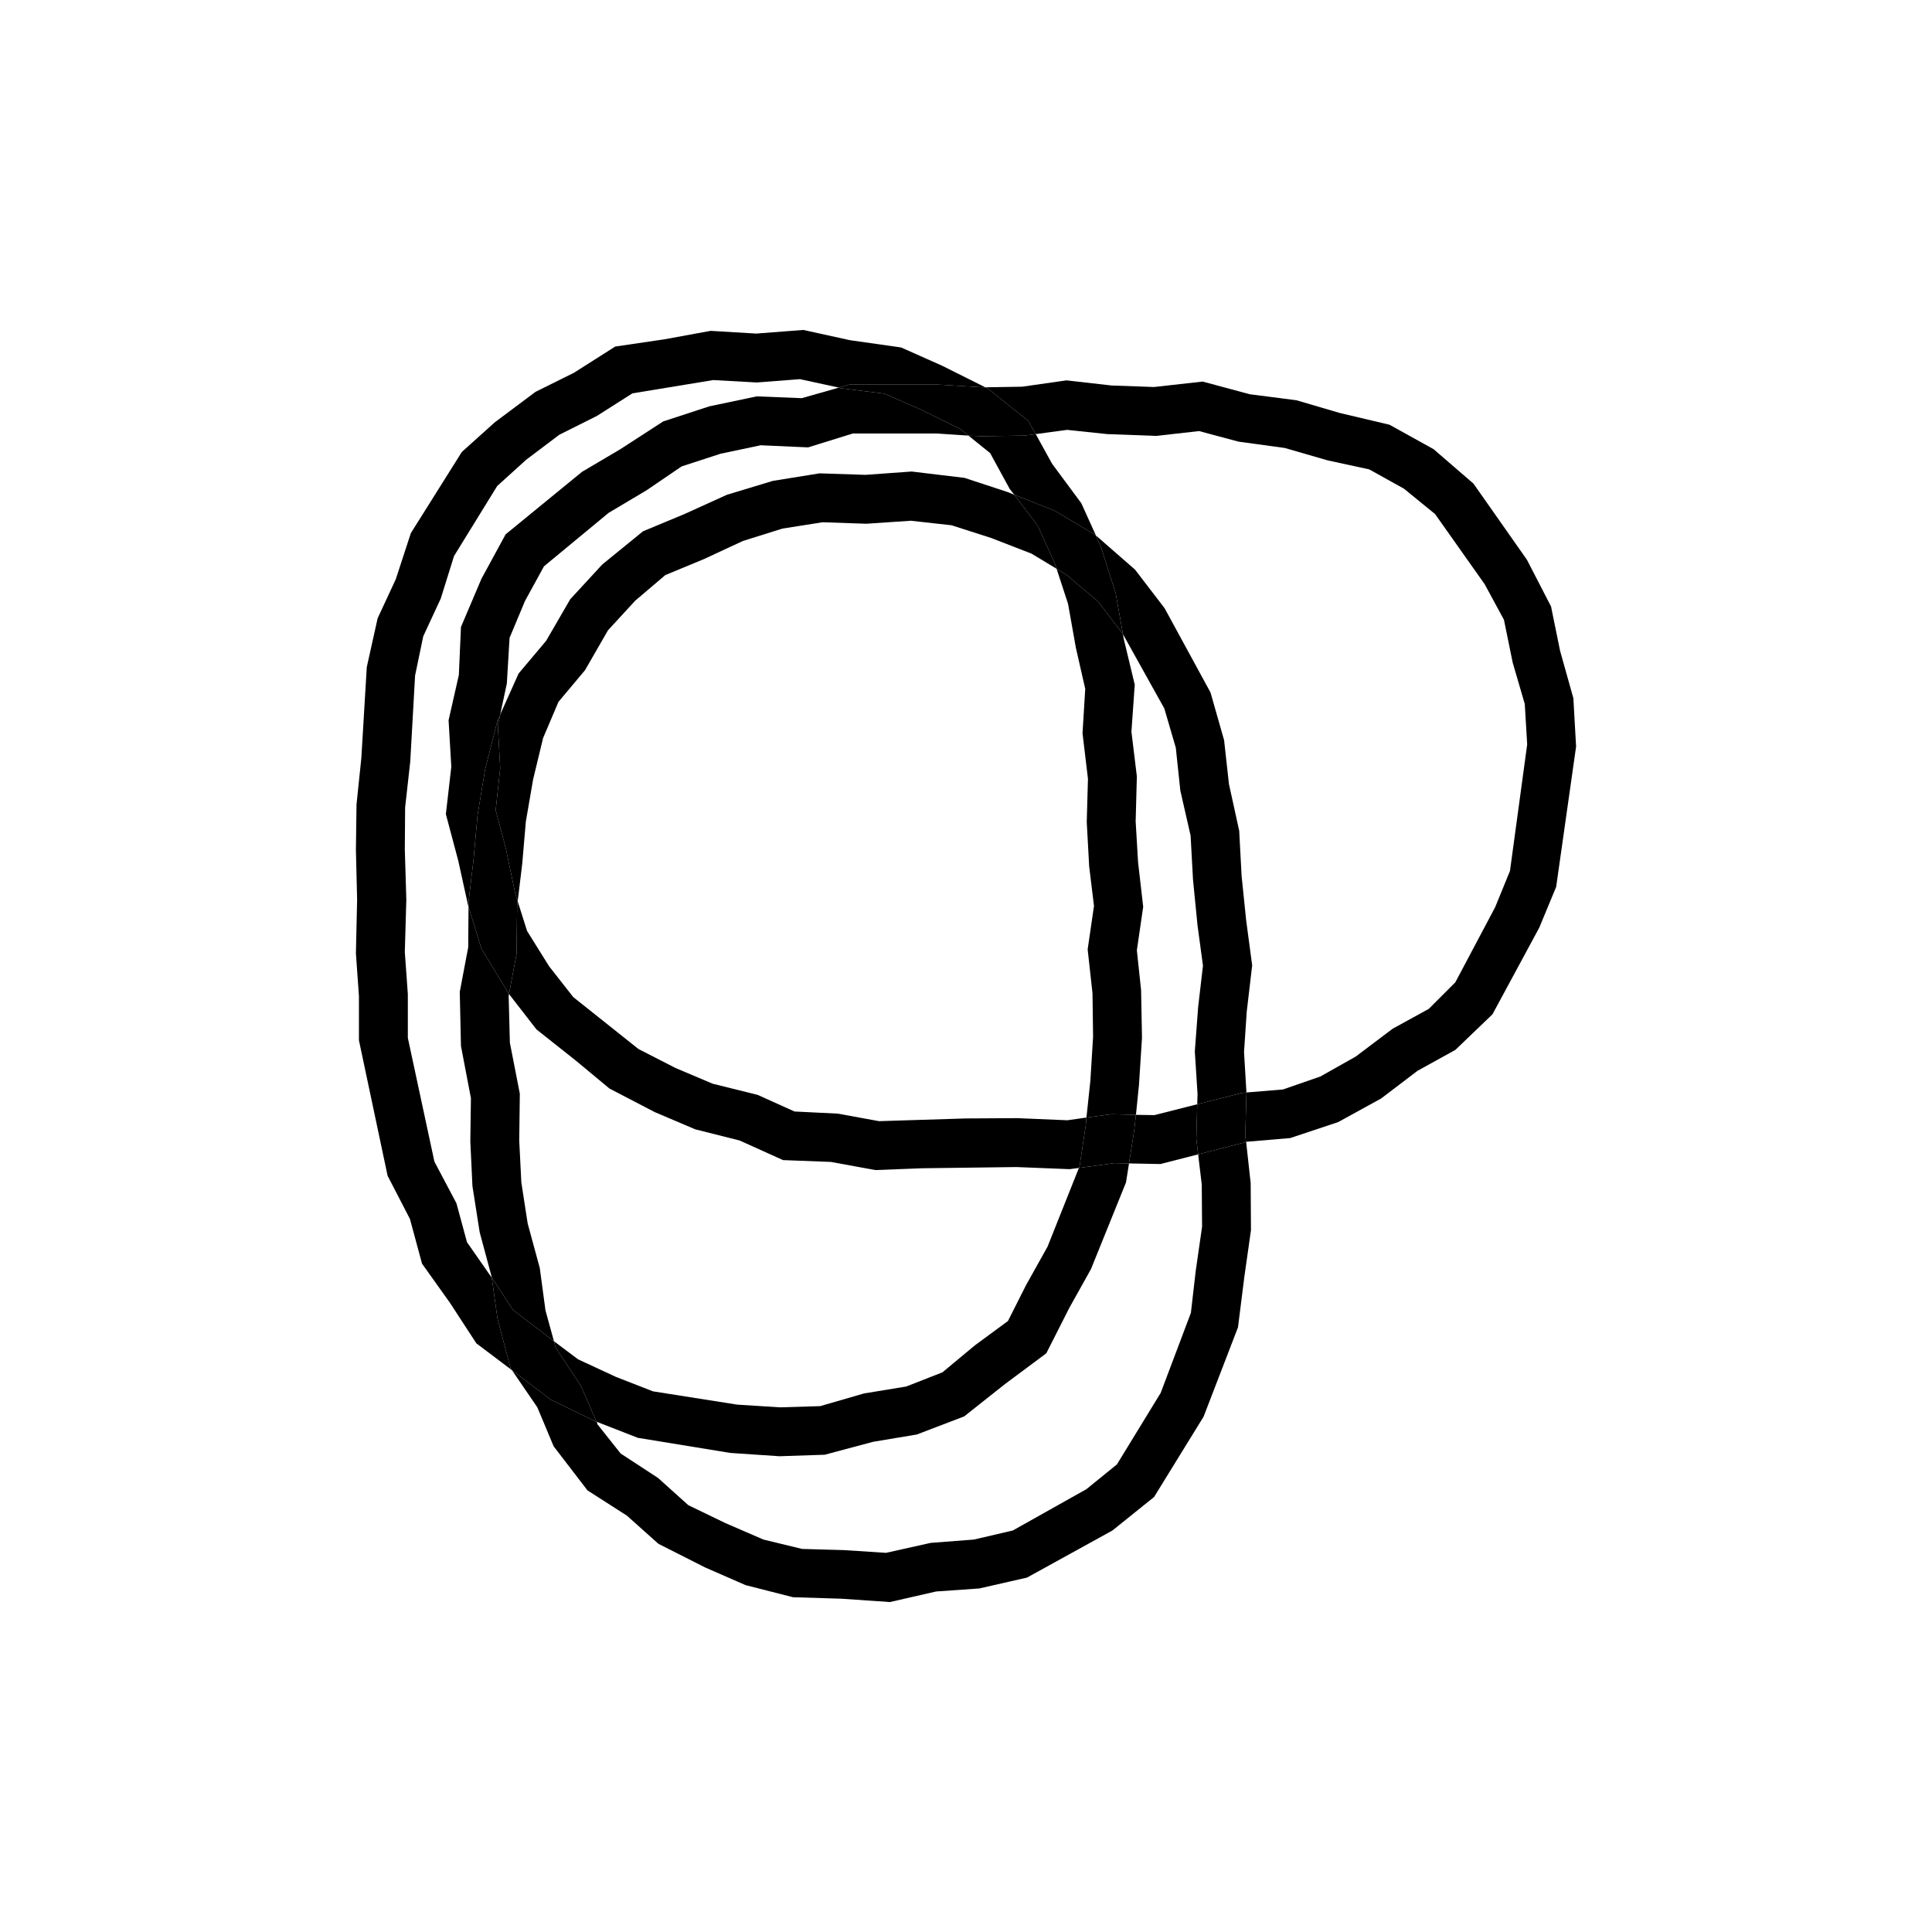
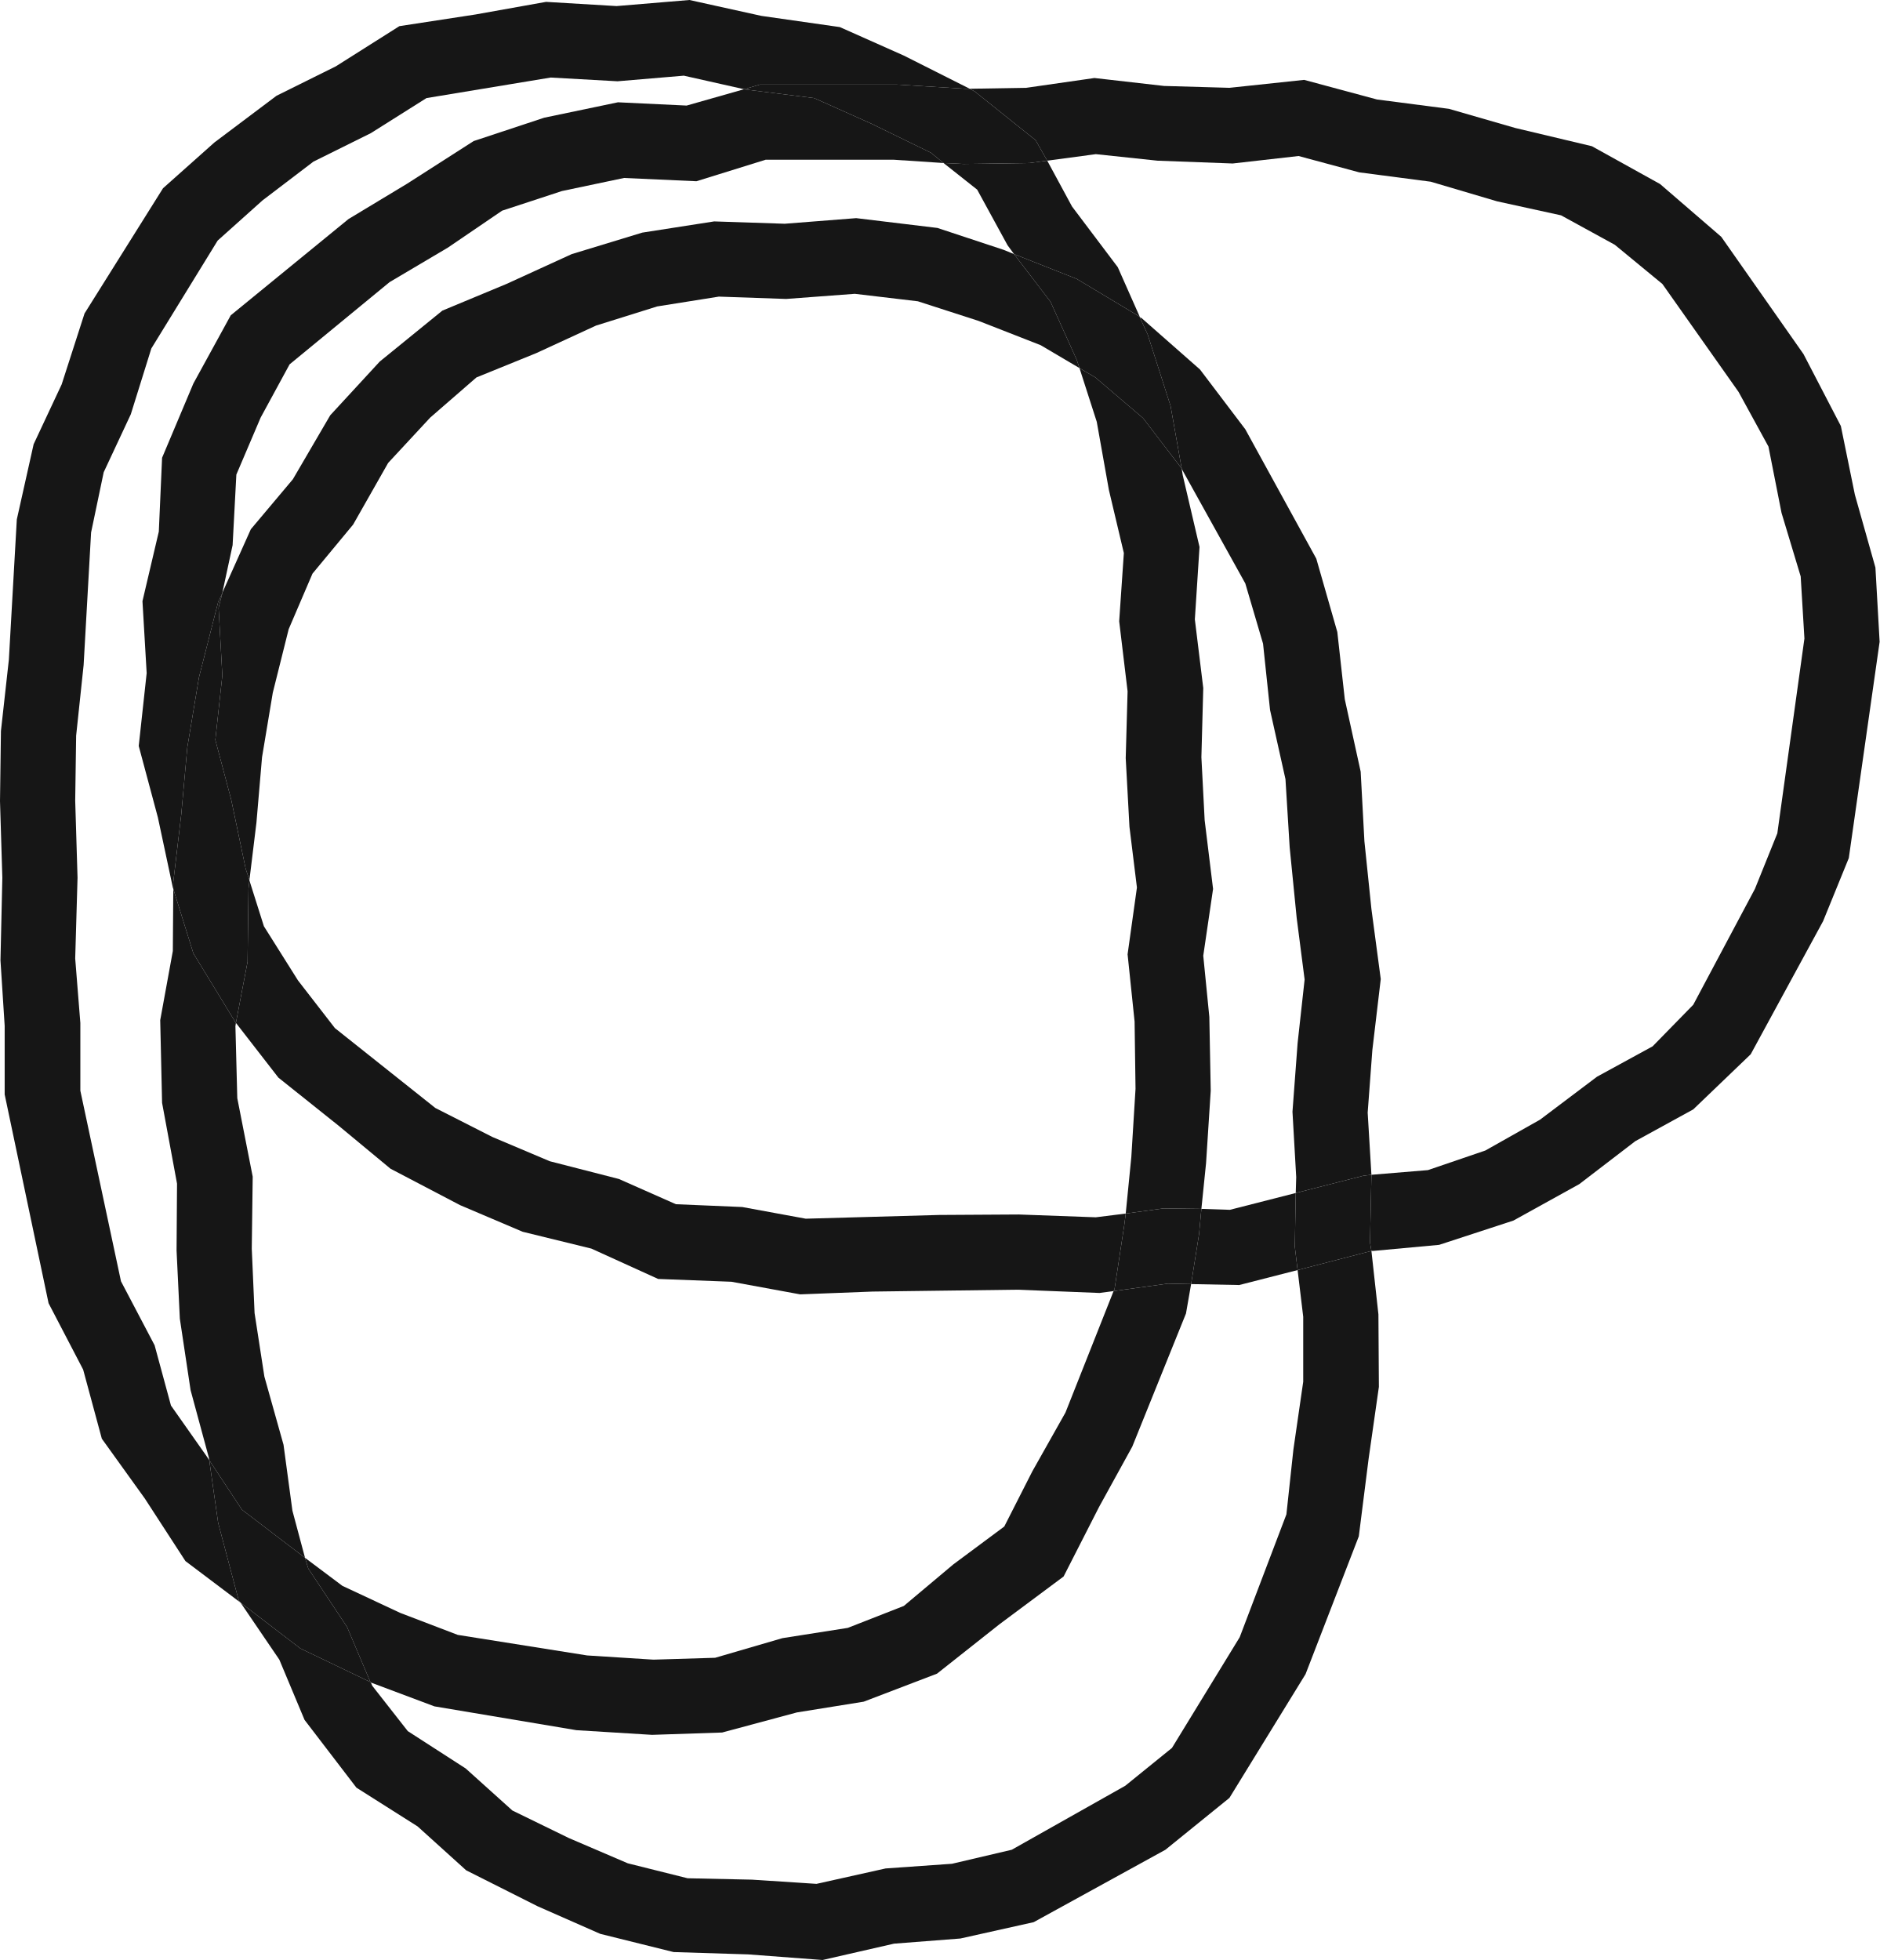
- <svg xmlns="http://www.w3.org/2000/svg" fill="#000" id="Layer_1" data-name="Layer 1" width="64" height="64" viewBox="0 0 64 64">
-   <polygon points="39.69 38.24 38.44 38.56 37.4 38.54 37.57 37.46 37.63 36.93 38.24 36.94 39.66 36.58 39.63 37.73 39.69 38.24" />
-   <polygon points="52.21 24.73 51.55 29.38 50.99 30.73 49.44 33.6 48.21 34.78 46.96 35.47 45.75 36.39 44.33 37.17 42.74 37.7 41.32 37.82 41.28 37.83 41.25 37.64 41.29 36.22 41.29 36.19 42.5 36.09 43.74 35.66 44.91 35 46.13 34.08 47.33 33.42 48.21 32.54 49.53 30.05 50.02 28.85 50.59 24.66 50.51 23.32 50.11 21.95 49.82 20.53 49.18 19.35 47.54 17.03 46.51 16.19 45.36 15.55 43.98 15.25 42.56 14.84 41.03 14.63 39.72 14.28 38.3 14.44 36.68 14.38 35.35 14.24 34.31 14.38 34.06 13.94 32.75 12.89 32.64 12.83 33.86 12.81 35.33 12.6 36.82 12.77 38.23 12.82 39.84 12.64 41.4 13.06 42.95 13.26 44.38 13.68 46.03 14.07 47.49 14.88 48.81 16.02 50.58 18.54 51.38 20.09 51.68 21.56 52.12 23.13 52.21 24.73" />
-   <polygon points="35.99 37.02 35.97 37.26 35.76 38.65 35.74 38.69 35.43 38.73 33.67 38.66 30.55 38.7 29 38.76 27.52 38.49 25.94 38.43 24.5 37.78 23.03 37.41 21.69 36.84 20.19 36.06 19.07 35.13 17.77 34.1 16.87 32.94 16.86 32.93 17.11 31.61 17.13 30.04 17.15 29.86 17.46 30.84 18.19 32.01 18.99 33.03 21.15 34.75 22.38 35.38 23.61 35.9 25.1 36.27 26.32 36.82 27.75 36.89 29.12 37.14 31.99 37.05 33.7 37.04 35.36 37.11 35.99 37.02" />
-   <polygon points="32.08 14.43 31.02 14.36 28.25 14.36 26.77 14.82 25.2 14.75 23.87 15.03 22.58 15.45 21.42 16.24 20.16 16.99 18.02 18.76 17.39 19.91 16.88 21.13 16.79 22.64 16.57 23.67 16.57 23.69 16.48 23.87 16.07 25.49 15.82 27 15.69 28.44 15.52 29.89 15.52 30.04 15.51 30.01 15.18 28.51 14.77 26.97 14.95 25.4 14.86 23.86 15.2 22.36 15.27 20.77 15.95 19.17 16.75 17.7 19.28 15.63 20.55 14.88 21.97 13.96 23.5 13.46 25.07 13.13 26.56 13.19 27.79 12.84 27.85 12.86 29.3 13.04 30.53 13.58 31.81 14.21 32.08 14.43" />
-   <polygon points="37.63 36.93 37.57 37.46 37.4 38.54 36.91 38.53 35.74 38.69 35.76 38.65 35.97 37.26 35.99 37.02 36.82 36.91 37.63 36.93" />
-   <polygon points="32.64 12.83 32.54 12.83 31.07 12.74 28.13 12.74 27.79 12.84 26.5 12.56 25.07 12.67 23.63 12.59 20.95 13.03 19.77 13.78 18.53 14.4 17.43 15.23 16.47 16.1 15.04 18.42 14.6 19.83 14.02 21.08 13.75 22.38 13.59 25.23 13.42 26.75 13.41 28.14 13.46 29.8 13.41 31.54 13.51 32.93 13.51 34.38 14.39 38.48 15.12 39.86 15.47 41.15 16.23 42.24 16.29 42.32 16.48 43.68 16.92 45.35 16.96 45.39 15.78 44.5 14.9 43.15 13.98 41.86 13.58 40.38 12.84 38.95 11.89 34.46 11.89 32.99 11.79 31.58 11.83 29.8 11.79 28.15 11.81 26.65 11.97 25.11 12.15 22.1 12.51 20.48 13.11 19.19 13.61 17.66 15.3 14.97 16.39 13.99 17.74 12.98 19.01 12.35 20.38 11.48 22.01 11.24 23.54 10.96 25.05 11.05 26.61 10.93 28.16 11.27 29.85 11.51 31.22 12.12 32.64 12.83" />
-   <polygon points="37.8 32.8 37.83 34.38 37.73 35.94 37.63 36.93 36.82 36.91 35.99 37.02 36.12 35.8 36.21 34.34 36.19 32.9 36.03 31.45 36.24 30.01 36.08 28.7 36 27.23 36.04 25.8 35.86 24.29 35.95 22.82 35.64 21.46 35.38 20 35 18.84 35.34 19.05 36.37 19.92 37.19 20.99 37.2 21.01 37.22 21.14 37.59 22.68 37.48 24.24 37.66 25.72 37.62 27.21 37.7 28.56 37.87 30.04 37.66 31.48 37.8 32.8" />
-   <polygon points="36.3 17.73 34.94 16.92 33.6 16.39 33.45 16.2 32.8 15.01 32.08 14.43 32.51 14.45 33.93 14.43 34.31 14.38 34.85 15.36 35.82 16.67 36.3 17.73" />
-   <polygon points="34.31 14.38 33.93 14.43 32.51 14.45 32.08 14.43 31.81 14.21 30.53 13.58 29.3 13.04 27.85 12.86 27.79 12.84 28.13 12.74 31.07 12.74 32.54 12.83 32.64 12.83 32.75 12.89 34.06 13.94 34.31 14.38" />
-   <polygon points="34.94 18.66 34.38 17.42 33.6 16.39 33.38 16.3 31.95 15.83 30.2 15.62 28.67 15.73 27.15 15.68 25.6 15.93 24.08 16.39 22.67 17.03 21.3 17.6 19.95 18.7 18.89 19.85 18.09 21.23 17.18 22.31 16.57 23.67 16.57 23.69 16.49 24 16.57 25.45 16.42 26.84 16.76 28.12 17.07 29.61 17.15 29.85 17.3 28.61 17.42 27.21 17.66 25.82 17.99 24.45 18.5 23.25 19.38 22.2 20.14 20.88 21.04 19.9 22.04 19.05 23.32 18.52 24.61 17.92 25.92 17.51 27.25 17.3 28.7 17.35 30.17 17.25 31.52 17.4 32.83 17.82 34.17 18.34 35 18.84 34.94 18.66" />
-   <polygon points="41.48 31.98 41.28 30.48 41.13 29.02 41.05 27.52 40.71 25.97 40.55 24.52 40.1 22.94 38.58 20.15 37.6 18.87 36.34 17.77 36.3 17.74 36.47 18.12 36.96 19.66 37.2 21.01 38.57 23.47 38.95 24.77 39.1 26.19 39.44 27.68 39.52 29.14 39.67 30.66 39.85 31.99 39.69 33.36 39.58 34.83 39.67 36.24 39.66 36.58 41.12 36.21 41.29 36.19 41.21 34.85 41.3 33.51 41.48 31.98" />
-   <polygon points="41.43 39.19 41.28 37.83 39.69 38.24 39.81 39.24 39.82 40.64 39.61 42.1 39.45 43.49 38.45 46.14 37 48.51 35.99 49.33 33.55 50.7 32.26 51 30.83 51.11 29.35 51.44 27.97 51.35 26.57 51.31 25.29 51 24.02 50.45 22.8 49.86 21.8 48.96 20.56 48.15 19.79 47.18 19.77 47.1 19.76 47.1 18.25 46.37 16.96 45.39 17.8 46.62 18.34 47.91 19.46 49.37 20.77 50.21 21.81 51.14 23.35 51.92 24.7 52.51 26.27 52.91 27.88 52.96 29.48 53.07 31.01 52.72 32.44 52.62 34.02 52.26 36.85 50.7 38.23 49.59 39.87 46.93 41.01 43.97 41.22 42.3 41.44 40.75 41.43 39.19" />
-   <polygon points="19.76 47.1 18.25 46.37 16.96 45.39 16.92 45.35 16.48 43.68 16.29 42.32 16.99 43.39 18.35 44.43 18.41 44.65 19.25 45.92 19.76 47.1" />
-   <polygon points="41.29 36.22 41.25 37.64 41.28 37.83 39.69 38.24 39.63 37.73 39.66 36.58 41.12 36.21 41.29 36.19 41.29 36.22" />
-   <polygon points="18.35 44.43 16.99 43.39 16.29 42.32 16.28 42.27 15.89 40.82 15.65 39.29 15.58 37.81 15.6 36.38 15.27 34.65 15.23 32.86 15.51 31.38 15.52 30.04 15.95 31.43 16.86 32.93 16.85 32.99 16.89 34.54 17.22 36.23 17.2 37.78 17.27 39.17 17.48 40.53 17.88 42 18.07 43.41 18.35 44.43" />
-   <polygon points="17.15 29.85 17.15 29.86 17.13 30.04 17.11 31.61 16.86 32.93 15.95 31.43 15.52 30.04 15.52 29.89 15.69 28.44 15.82 27 16.07 25.49 16.48 23.87 16.57 23.69 16.49 24 16.57 25.45 16.42 26.84 16.76 28.12 17.07 29.61 17.15 29.85" />
-   <polygon points="37.2 21.01 37.19 20.99 36.37 19.92 35.34 19.05 35 18.84 34.94 18.66 34.38 17.42 33.6 16.39 34.94 16.92 36.3 17.73 36.3 17.74 36.47 18.12 36.96 19.66 37.2 21.01" />
-   <polygon points="37.4 38.54 37.3 39.17 36.14 42.04 35.42 43.33 34.66 44.83 33.29 45.85 31.94 46.92 30.37 47.52 28.93 47.76 27.32 48.19 25.82 48.24 24.19 48.13 21.13 47.63 19.77 47.1 19.76 47.1 19.25 45.92 18.41 44.65 18.35 44.43 19.15 45.03 20.4 45.61 21.63 46.09 24.42 46.53 25.84 46.62 27.17 46.58 28.62 46.16 30.02 45.93 31.22 45.46 32.29 44.57 33.39 43.76 33.99 42.57 34.7 41.3 35.74 38.69 36.91 38.53 37.4 38.54" />
+ <svg xmlns="http://www.w3.org/2000/svg" viewBox="11.88 11.02 40.24 41.96">
+   <polygon points="39.66 38.21 38.41 38.53 37.38 38.51 37.55 37.44 37.6 36.9 38.21 36.92 39.62 36.56 39.6 37.71 39.66 38.21" fill="#161616" />
+   <polygon points="52.12 24.76 51.46 29.39 50.91 30.74 49.36 33.59 48.13 34.77 46.89 35.45 45.69 36.37 44.28 37.15 42.69 37.67 41.28 37.8 41.24 37.8 41.21 37.62 41.24 36.2 41.24 36.17 42.45 36.07 43.68 35.65 44.85 34.99 46.07 34.07 47.26 33.42 48.13 32.53 49.45 30.05 49.93 28.86 50.51 24.69 50.43 23.36 50.02 22 49.74 20.58 49.1 19.41 47.47 17.1 46.45 16.26 45.3 15.63 43.93 15.33 42.51 14.91 40.98 14.71 39.68 14.36 38.27 14.52 36.66 14.46 35.34 14.32 34.3 14.46 34.05 14.02 32.75 12.98 32.64 12.92 33.85 12.9 35.31 12.69 36.8 12.86 38.2 12.9 39.8 12.73 41.36 13.15 42.9 13.35 44.32 13.76 45.96 14.15 47.42 14.96 48.73 16.09 50.49 18.6 51.29 20.14 51.59 21.61 52.03 23.17 52.12 24.76" fill="#161616" />
+   <polygon points="35.98 37 35.95 37.24 35.74 38.62 35.72 38.66 35.42 38.7 33.66 38.63 30.56 38.67 29.01 38.73 27.54 38.46 25.97 38.4 24.54 37.75 23.07 37.39 21.73 36.82 20.24 36.04 19.13 35.12 17.84 34.09 16.94 32.93 16.93 32.92 17.18 31.61 17.2 30.05 17.22 29.87 17.53 30.85 18.26 32.01 19.05 33.03 21.2 34.74 22.42 35.36 23.65 35.88 25.13 36.26 26.35 36.8 27.77 36.86 29.13 37.11 31.99 37.03 33.69 37.02 35.34 37.08 35.98 37" fill="#161616" />
+   <polygon points="32.08 14.51 31.02 14.44 28.27 14.44 26.79 14.9 25.24 14.83 23.91 15.11 22.63 15.53 21.47 16.32 20.22 17.06 18.08 18.82 17.46 19.96 16.94 21.18 16.86 22.69 16.64 23.71 16.64 23.72 16.55 23.91 16.14 25.52 15.89 27.02 15.76 28.46 15.59 29.9 15.59 30.05 15.58 30.02 15.26 28.52 14.85 26.99 15.02 25.43 14.93 23.89 15.28 22.4 15.35 20.82 16.02 19.23 16.82 17.77 19.34 15.71 20.6 14.95 22.02 14.04 23.53 13.54 25.11 13.21 26.58 13.28 27.81 12.93 27.87 12.94 29.31 13.12 30.54 13.67 31.81 14.29 32.08 14.51" fill="#161616" />
+   <polygon points="37.6 36.9 37.55 37.44 37.38 38.51 36.88 38.5 35.72 38.66 35.74 38.62 35.95 37.24 35.98 37 36.79 36.89 37.6 36.9" fill="#161616" />
+   <polygon points="32.64 12.92 32.54 12.92 31.07 12.83 28.15 12.83 27.81 12.93 26.52 12.64 25.1 12.76 23.67 12.68 21.01 13.12 19.82 13.87 18.59 14.48 17.5 15.31 16.54 16.17 15.12 18.48 14.68 19.89 14.1 21.13 13.83 22.42 13.67 25.26 13.51 26.77 13.49 28.16 13.54 29.81 13.49 31.54 13.6 32.92 13.6 34.37 14.47 38.45 15.19 39.82 15.54 41.11 16.3 42.19 16.36 42.28 16.55 43.62 16.99 45.28 17.03 45.33 15.85 44.44 14.98 43.1 14.06 41.82 13.66 40.34 12.92 38.92 11.98 34.45 11.98 32.98 11.89 31.58 11.93 29.81 11.88 28.17 11.9 26.67 12.07 25.14 12.24 22.14 12.6 20.53 13.2 19.25 13.69 17.73 15.37 15.05 16.47 14.07 17.8 13.07 19.07 12.44 20.43 11.58 22.06 11.33 23.57 11.06 25.08 11.15 26.64 11.02 28.18 11.36 29.86 11.6 31.23 12.21 32.64 12.92" fill="#161616" />
+   <polygon points="37.77 32.79 37.8 34.37 37.7 35.92 37.6 36.9 36.79 36.89 35.98 37 36.1 35.79 36.19 34.33 36.17 32.89 36.02 31.45 36.22 30.02 36.06 28.72 35.98 27.25 36.02 25.82 35.84 24.32 35.94 22.86 35.62 21.51 35.36 20.05 34.99 18.9 35.33 19.1 36.35 19.97 37.17 21.04 37.18 21.06 37.2 21.19 37.56 22.73 37.46 24.28 37.64 25.75 37.6 27.23 37.67 28.58 37.85 30.05 37.64 31.48 37.77 32.79" fill="#161616" />
+   <polygon points="36.28 17.8 34.93 16.99 33.59 16.46 33.45 16.27 32.8 15.08 32.08 14.51 32.51 14.53 33.92 14.51 34.3 14.46 34.83 15.44 35.81 16.74 36.28 17.8" fill="#161616" />
+   <polygon points="34.3 14.46 33.92 14.51 32.51 14.53 32.08 14.51 31.81 14.29 30.54 13.67 29.31 13.12 27.87 12.94 27.81 12.93 28.15 12.83 31.07 12.83 32.54 12.92 32.64 12.92 32.75 12.98 34.05 14.02 34.3 14.46" fill="#161616" />
+   <polygon points="34.93 18.72 34.37 17.48 33.59 16.46 33.37 16.37 31.95 15.9 30.21 15.69 28.68 15.81 27.17 15.76 25.63 16 24.12 16.46 22.72 17.1 21.35 17.67 20.01 18.76 18.95 19.91 18.15 21.28 17.25 22.35 16.64 23.71 16.64 23.72 16.56 24.03 16.64 25.48 16.49 26.86 16.83 28.14 17.14 29.62 17.22 29.86 17.37 28.63 17.49 27.23 17.72 25.85 18.06 24.49 18.57 23.3 19.44 22.25 20.19 20.93 21.09 19.96 22.08 19.1 23.36 18.58 24.64 17.99 25.95 17.58 27.27 17.37 28.71 17.42 30.18 17.31 31.53 17.47 32.83 17.89 34.16 18.41 34.99 18.9 34.93 18.72" fill="#161616" />
+   <polygon points="41.44 31.98 41.24 30.48 41.09 29.03 41.01 27.54 40.67 25.99 40.51 24.55 40.06 22.98 38.54 20.21 37.57 18.93 36.32 17.83 36.28 17.81 36.45 18.18 36.94 19.71 37.18 21.06 38.54 23.51 38.92 24.8 39.07 26.22 39.4 27.7 39.49 29.16 39.64 30.67 39.81 31.99 39.66 33.35 39.55 34.82 39.63 36.22 39.62 36.56 41.07 36.19 41.24 36.17 41.16 34.84 41.26 33.5 41.44 31.98" fill="#161616" />
+   <polygon points="41.39 39.16 41.24 37.8 39.66 38.21 39.78 39.21 39.78 40.6 39.57 42.05 39.42 43.44 38.42 46.07 36.97 48.44 35.97 49.25 33.54 50.62 32.26 50.92 30.84 51.02 29.36 51.35 27.98 51.26 26.6 51.23 25.32 50.91 24.06 50.37 22.85 49.78 21.85 48.88 20.61 48.08 19.85 47.11 19.82 47.04 19.81 47.03 18.31 46.31 17.03 45.33 17.86 46.55 18.4 47.84 19.51 49.29 20.82 50.12 21.86 51.06 23.39 51.83 24.73 52.42 26.3 52.81 27.9 52.86 29.49 52.98 31.02 52.63 32.44 52.52 34.01 52.17 36.83 50.62 38.2 49.51 39.83 46.86 40.97 43.91 41.18 42.25 41.4 40.71 41.39 39.16" fill="#161616" />
+   <polygon points="19.81 47.03 18.31 46.31 17.03 45.33 16.99 45.28 16.55 43.62 16.36 42.28 17.06 43.34 18.41 44.37 18.48 44.6 19.31 45.85 19.81 47.03" fill="#161616" />
+   <polygon points="41.24 36.2 41.21 37.62 41.24 37.8 39.66 38.21 39.6 37.71 39.62 36.56 41.07 36.19 41.24 36.17 41.24 36.2" fill="#161616" />
+   <polygon points="18.41 44.37 17.06 43.34 16.36 42.28 16.35 42.22 15.96 40.78 15.73 39.25 15.66 37.79 15.67 36.36 15.35 34.63 15.31 32.86 15.58 31.38 15.59 30.05 16.02 31.43 16.93 32.92 16.92 32.99 16.96 34.53 17.29 36.21 17.27 37.75 17.33 39.13 17.54 40.49 17.95 41.95 18.14 43.36 18.41 44.37" fill="#161616" />
+   <polygon points="17.22 29.86 17.22 29.87 17.2 30.05 17.18 31.61 16.93 32.92 16.02 31.43 15.59 30.05 15.59 29.9 15.76 28.46 15.89 27.02 16.14 25.52 16.55 23.91 16.64 23.72 16.56 24.03 16.64 25.48 16.49 26.86 16.83 28.14 17.14 29.62 17.22 29.86" fill="#161616" />
+   <polygon points="37.18 21.06 37.17 21.04 36.35 19.97 35.33 19.1 34.99 18.9 34.93 18.72 34.37 17.48 33.59 16.46 34.93 16.99 36.28 17.8 36.28 17.81 36.45 18.18 36.94 19.71 37.18 21.06" fill="#161616" />
+   <polygon points="37.38 38.51 37.27 39.14 36.12 41.99 35.41 43.28 34.65 44.77 33.28 45.79 31.94 46.85 30.37 47.45 28.94 47.68 27.34 48.11 25.84 48.16 24.22 48.06 21.18 47.55 19.82 47.04 19.81 47.03 19.31 45.85 18.48 44.6 18.41 44.37 19.21 44.97 20.45 45.55 21.68 46.02 24.45 46.46 25.87 46.55 27.19 46.51 28.63 46.09 30.03 45.87 31.23 45.4 32.29 44.51 33.38 43.7 33.98 42.52 34.69 41.26 35.72 38.66 36.88 38.5 37.38 38.51" fill="#161616" />
</svg>
